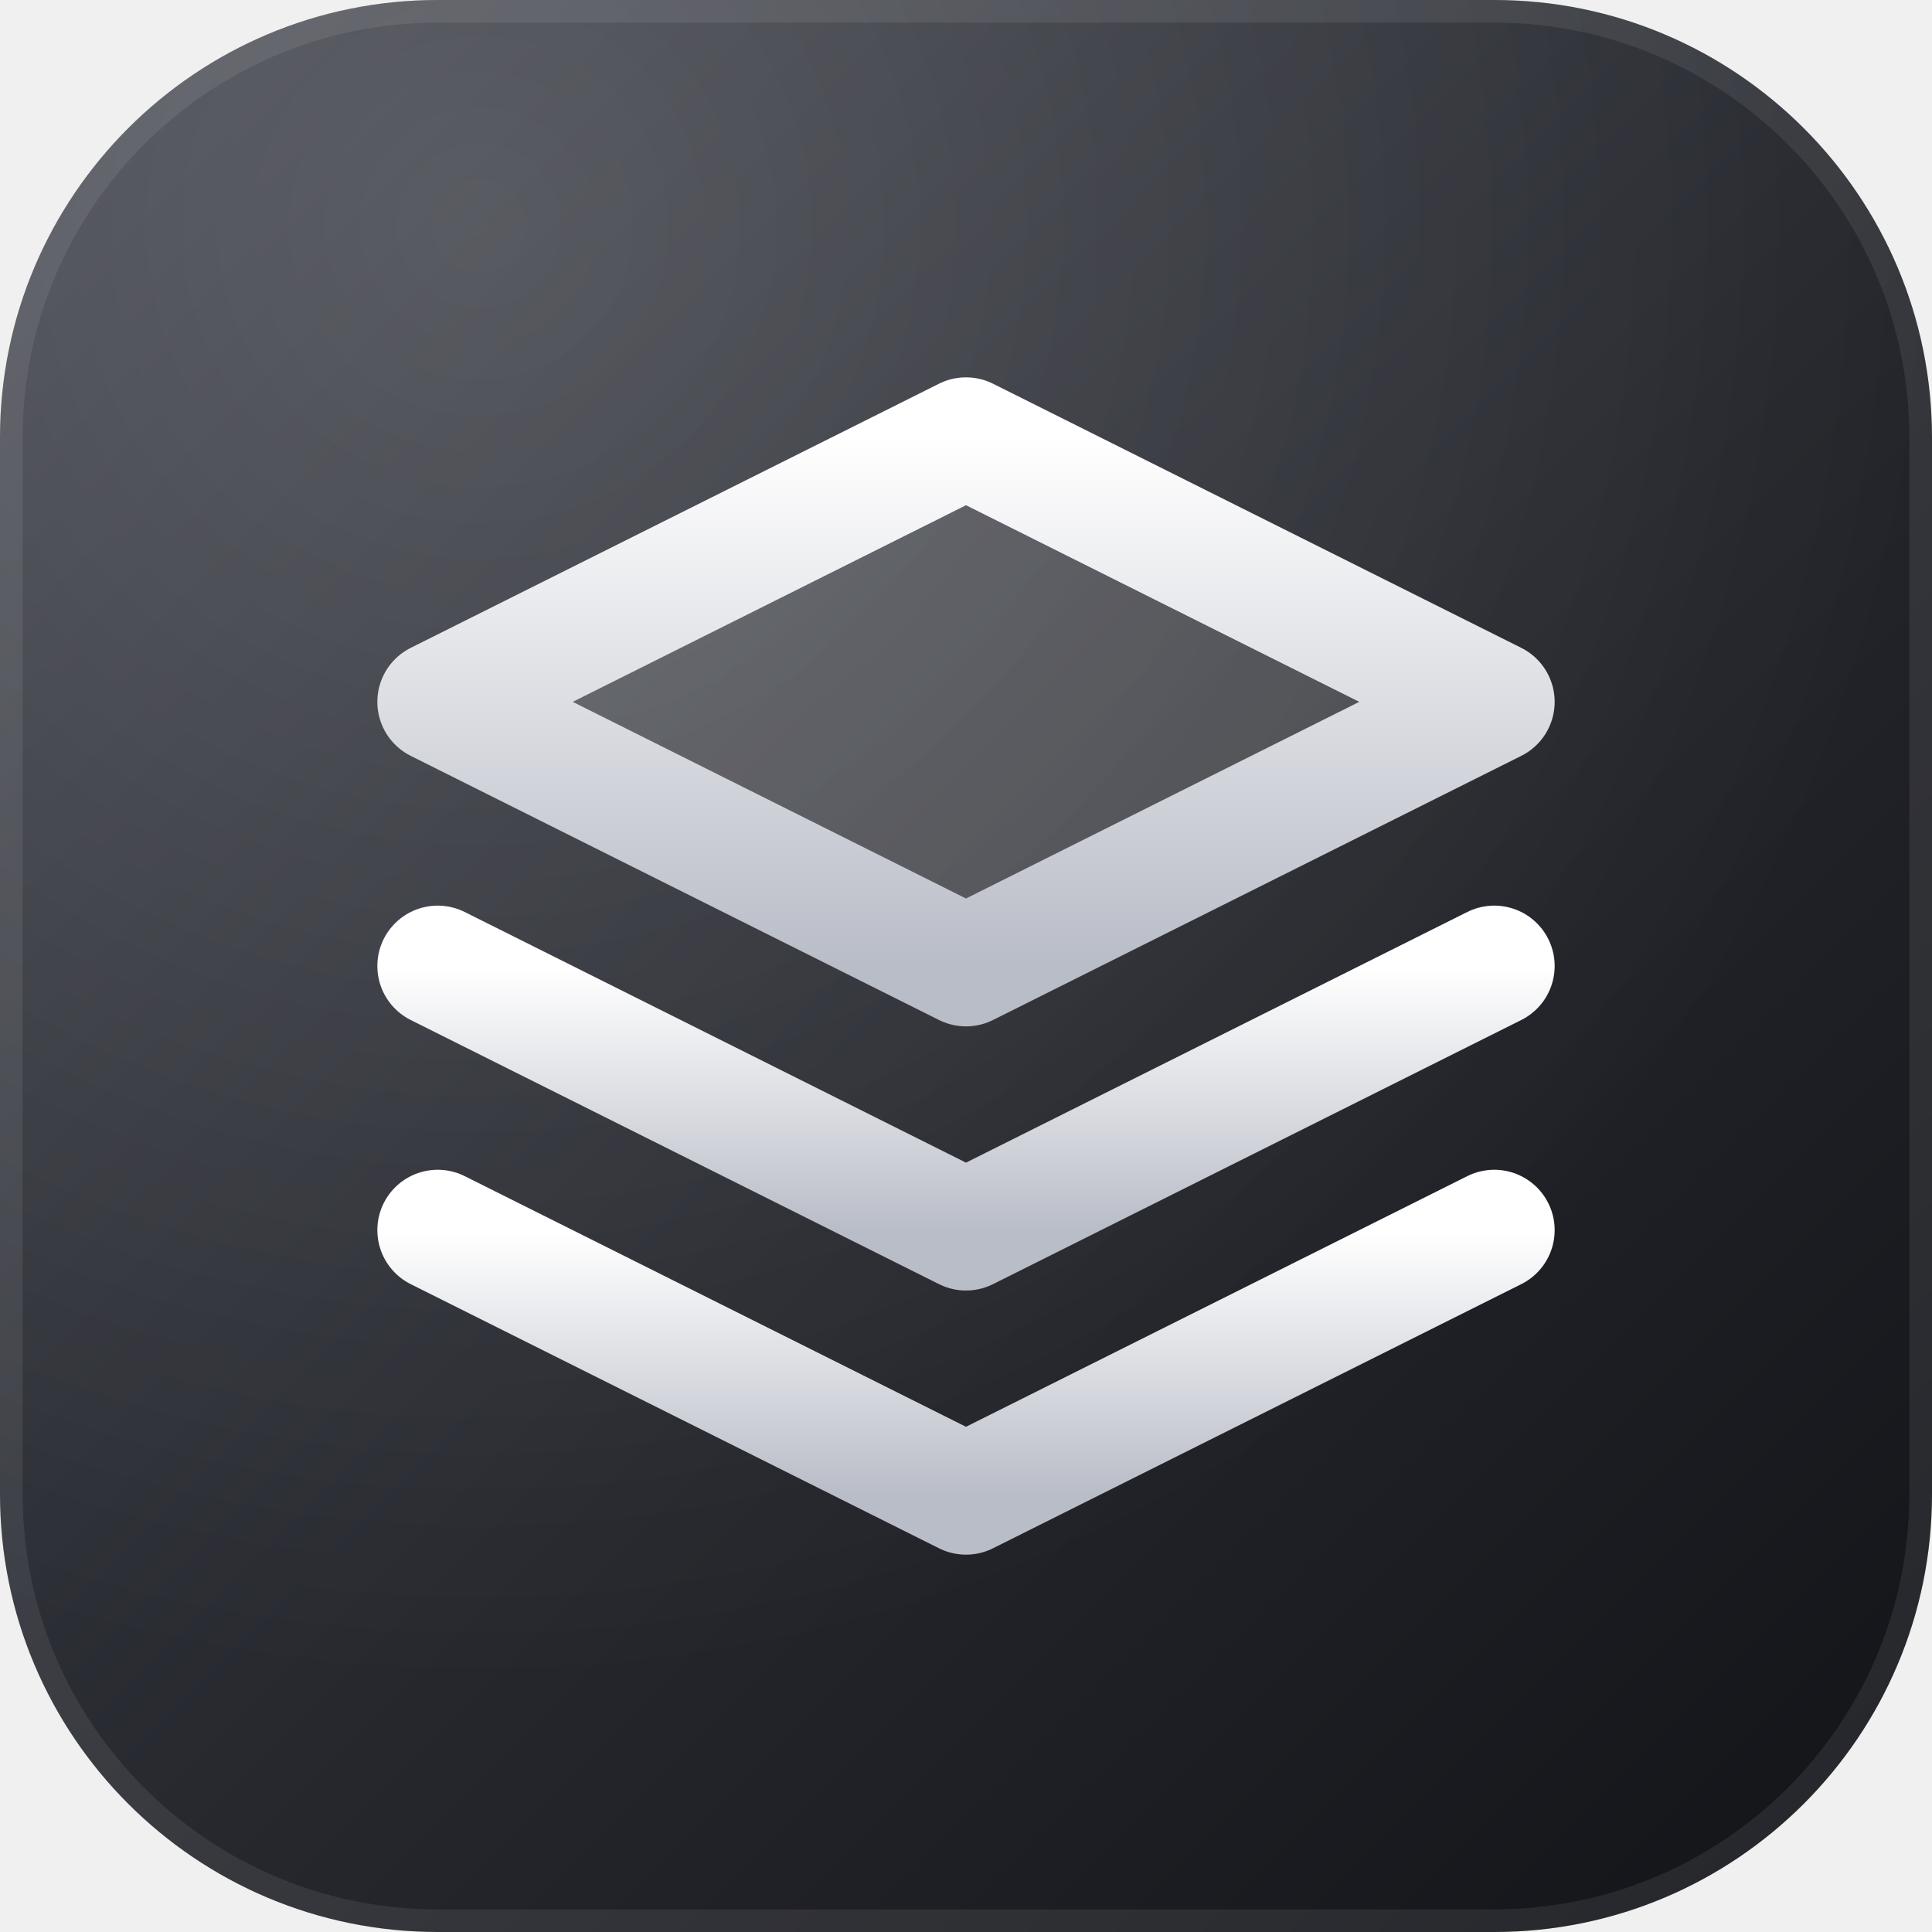
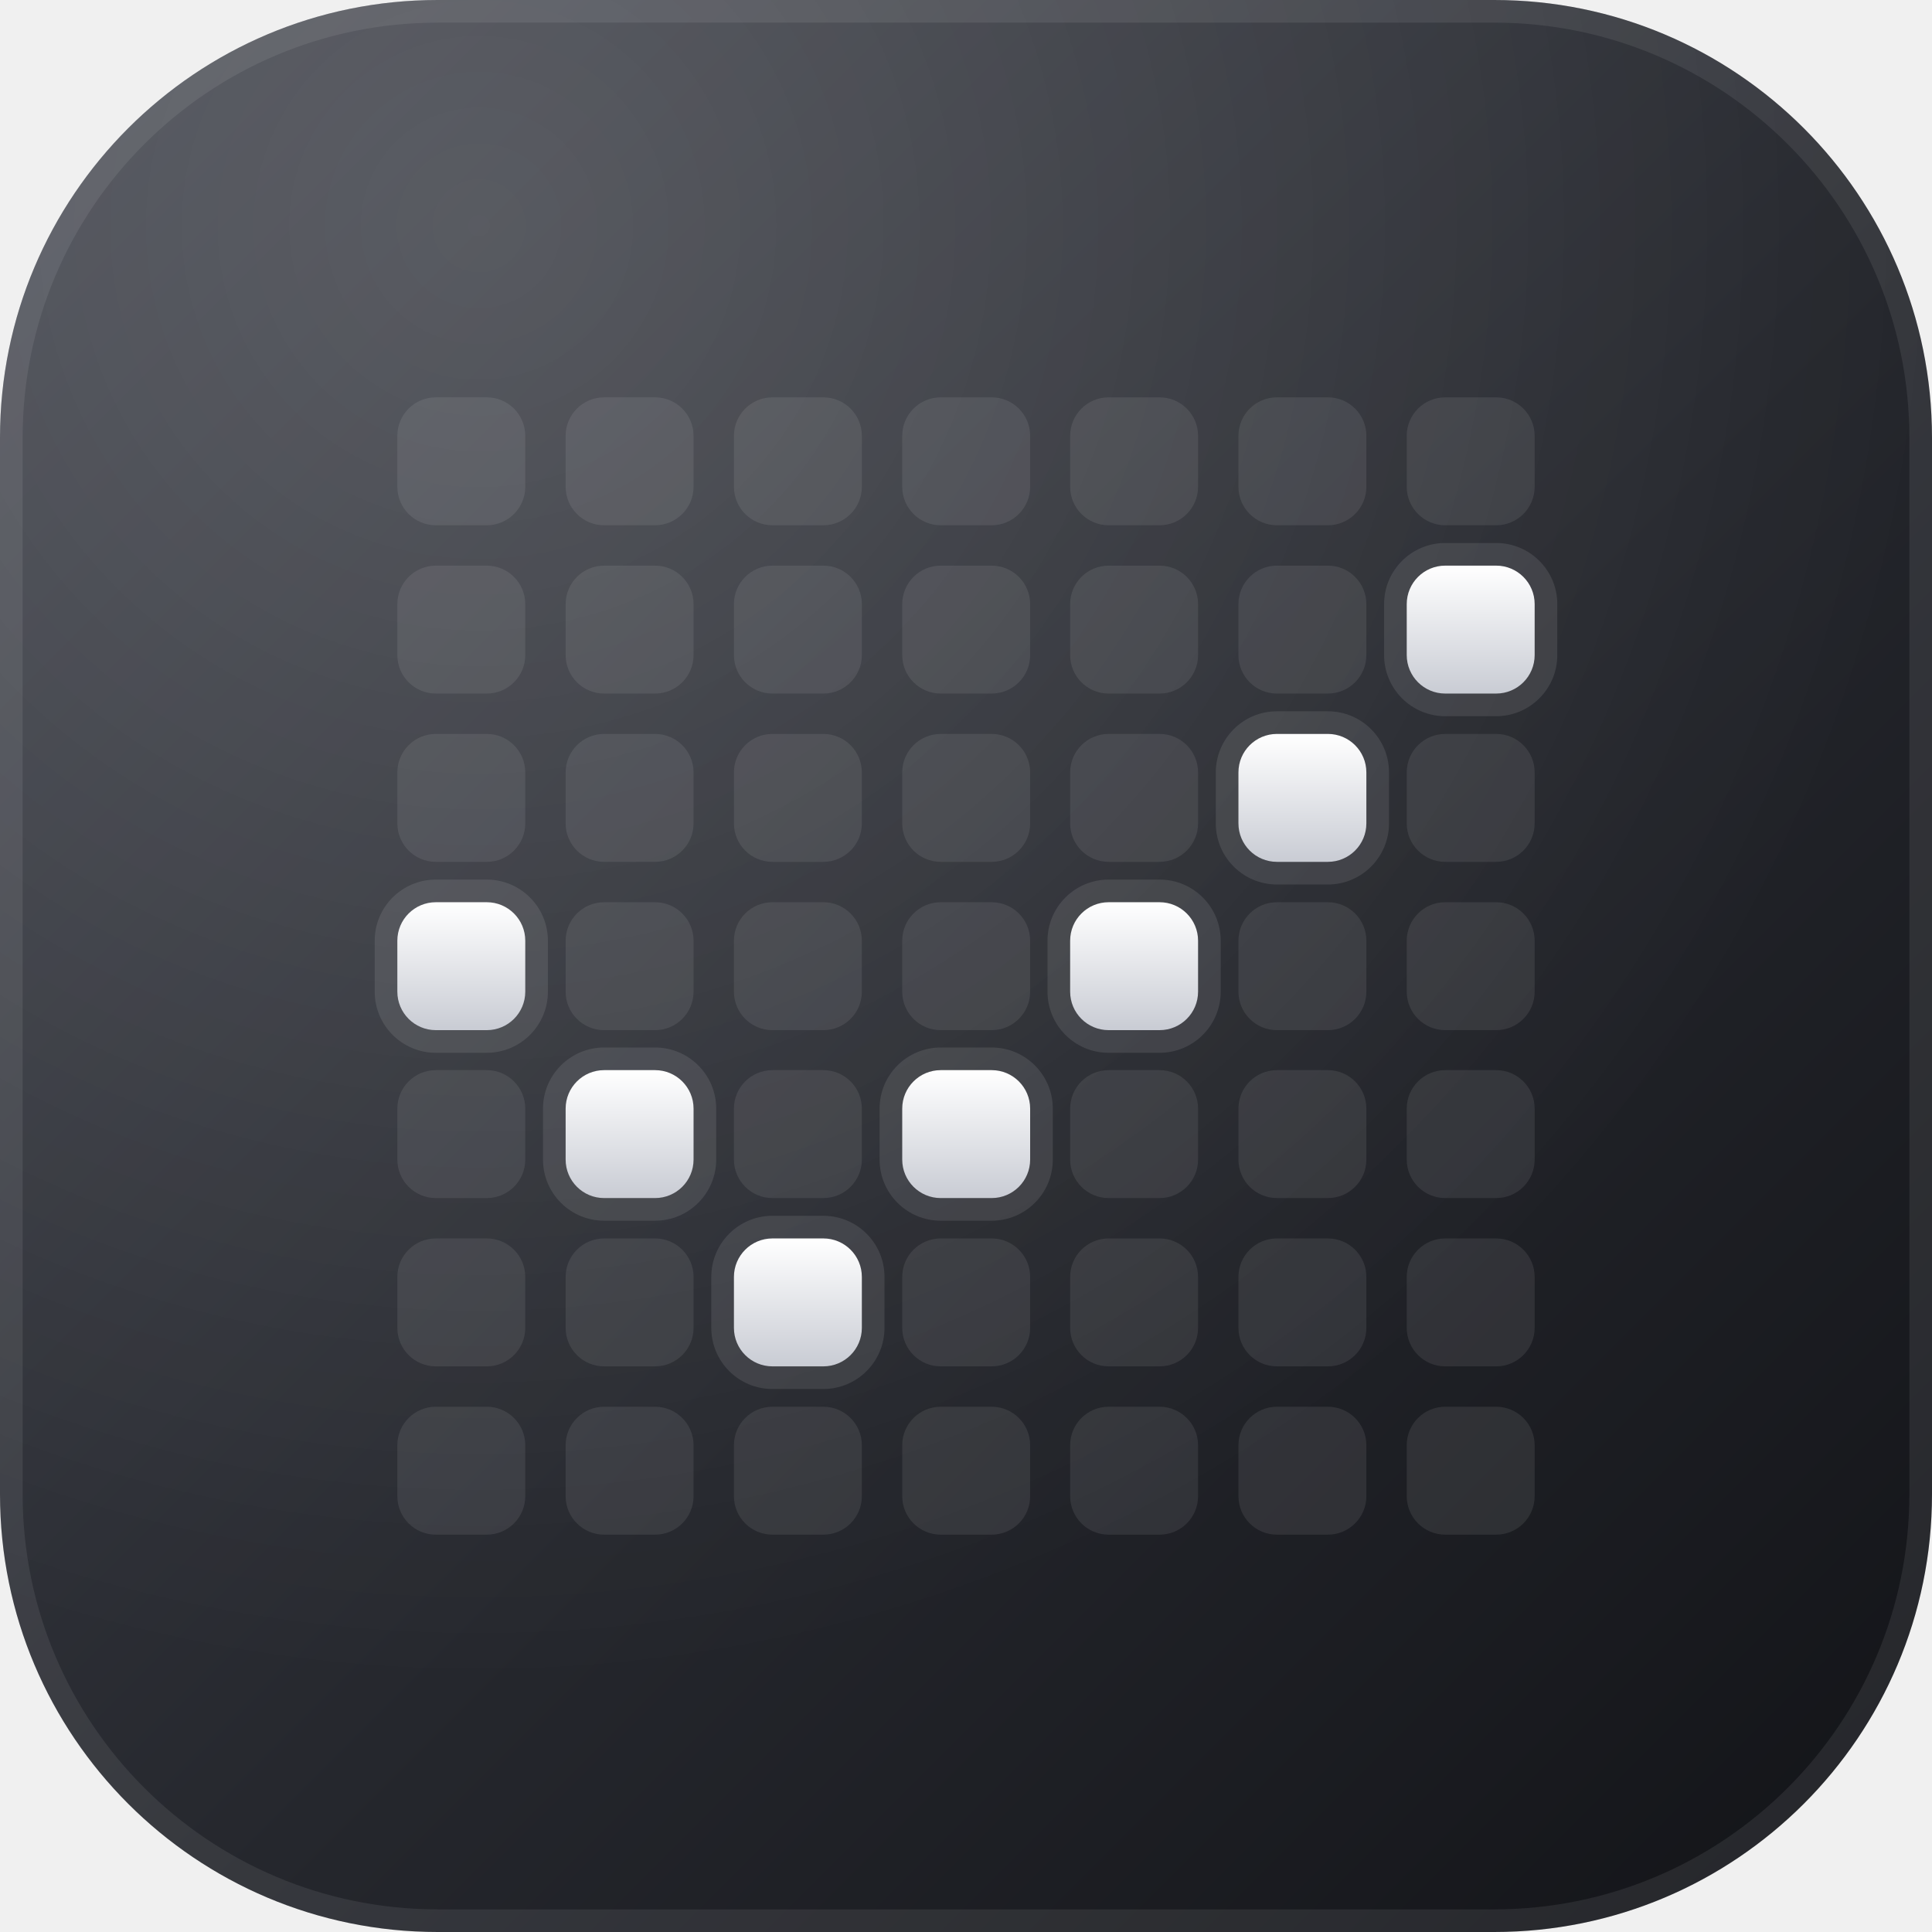
<svg xmlns="http://www.w3.org/2000/svg" viewBox="0 0 512 512">
  <defs>
    <linearGradient id="bg" x1="0" y1="0" x2="1" y2="1">
      <stop offset="0" stop-color="#43464f" />
      <stop offset=".55" stop-color="#25272d" />
      <stop offset="1" stop-color="#121317" />
    </linearGradient>
    <radialGradient id="hl" cx=".25" cy=".12" r=".75">
      <stop offset="0" stop-color="#fff" stop-opacity=".16" />
      <stop offset="1" stop-color="#fff" stop-opacity="0" />
    </radialGradient>
    <linearGradient id="ink" x1="0" y1="0" x2="0" y2="1">
      <stop offset="0" stop-color="#ffffff" />
-       <stop offset="1" stop-color="#b9bdc7" />
+       <stop offset="1" stop-color="#c9ccd4" />
    </linearGradient>
  </defs>
  <rect width="512" height="512" rx="116" fill="url(#bg)" />
  <rect width="512" height="512" rx="116" fill="url(#hl)" />
  <rect x="3" y="3" width="506" height="506" rx="113" fill="none" stroke="#fff" stroke-opacity=".08" stroke-width="6" />
-   <g fill="none" stroke="url(#ink)" stroke-width="32" stroke-linecap="round" stroke-linejoin="round">
-     <path d="M256 116 396 186 256 256 116 186z" fill="#fff" fill-opacity=".16" />
-     <path d="M116 326 256 396 396 326" />
-     <path d="M116 256 256 326 396 256" />
-   </g>
+   <rect x="366.8" y="143.9" width="45.9" height="45.9" rx="16.2" fill="#fff" fill-opacity=".10" />
+   <rect x="322.2" y="188.5" width="45.9" height="45.9" rx="16.2" fill="#fff" fill-opacity=".10" />
+   <rect x="99.3" y="233.1" width="45.9" height="45.9" rx="16.2" fill="#fff" fill-opacity=".10" />
+   <rect x="277.6" y="233.1" width="45.9" height="45.9" rx="16.2" fill="#fff" fill-opacity=".10" />
+   <rect x="143.9" y="277.6" width="45.9" height="45.9" rx="16.2" fill="#fff" fill-opacity=".10" />
+   <rect x="233.1" y="277.6" width="45.9" height="45.9" rx="16.2" fill="#fff" fill-opacity=".10" />
+   <rect x="188.5" y="322.2" width="45.9" height="45.9" rx="16.2" fill="#fff" fill-opacity=".10" />
+   <rect x="105.3" y="105.3" width="33.9" height="33.9" rx="10.2" fill="#fff" fill-opacity=".085" />
+   <rect x="149.9" y="105.3" width="33.9" height="33.9" rx="10.2" fill="#fff" fill-opacity=".085" />
+   <rect x="194.5" y="105.3" width="33.9" height="33.9" rx="10.2" fill="#fff" fill-opacity=".085" />
+   <rect x="239.1" y="105.3" width="33.9" height="33.9" rx="10.2" fill="#fff" fill-opacity=".085" />
+   <rect x="283.6" y="105.3" width="33.9" height="33.9" rx="10.2" fill="#fff" fill-opacity=".085" />
+   <rect x="328.2" y="105.3" width="33.9" height="33.9" rx="10.2" fill="#fff" fill-opacity=".085" />
+   <rect x="372.8" y="105.3" width="33.9" height="33.9" rx="10.2" fill="#fff" fill-opacity=".085" />
+   <rect x="105.3" y="149.9" width="33.9" height="33.9" rx="10.2" fill="#fff" fill-opacity=".085" />
+   <rect x="149.9" y="149.9" width="33.9" height="33.9" rx="10.2" fill="#fff" fill-opacity=".085" />
+   <rect x="194.5" y="149.9" width="33.9" height="33.9" rx="10.2" fill="#fff" fill-opacity=".085" />
+   <rect x="239.1" y="149.9" width="33.9" height="33.9" rx="10.2" fill="#fff" fill-opacity=".085" />
+   <rect x="283.6" y="149.9" width="33.9" height="33.9" rx="10.2" fill="#fff" fill-opacity=".085" />
+   <rect x="328.2" y="149.9" width="33.9" height="33.9" rx="10.2" fill="#fff" fill-opacity=".085" />
+   <rect x="372.8" y="149.9" width="33.9" height="33.9" rx="10.2" fill="url(#ink)" />
+   <rect x="105.3" y="194.5" width="33.9" height="33.9" rx="10.2" fill="#fff" fill-opacity=".085" />
+   <rect x="149.9" y="194.5" width="33.9" height="33.9" rx="10.2" fill="#fff" fill-opacity=".085" />
+   <rect x="194.5" y="194.5" width="33.9" height="33.9" rx="10.2" fill="#fff" fill-opacity=".085" />
+   <rect x="239.1" y="194.5" width="33.9" height="33.9" rx="10.2" fill="#fff" fill-opacity=".085" />
+   <rect x="283.6" y="194.5" width="33.9" height="33.9" rx="10.2" fill="#fff" fill-opacity=".085" />
+   <rect x="328.2" y="194.5" width="33.9" height="33.9" rx="10.2" fill="url(#ink)" />
+   <rect x="372.8" y="194.5" width="33.9" height="33.9" rx="10.2" fill="#fff" fill-opacity=".085" />
+   <rect x="105.3" y="239.1" width="33.9" height="33.9" rx="10.2" fill="url(#ink)" />
+   <rect x="149.9" y="239.1" width="33.9" height="33.9" rx="10.2" fill="#fff" fill-opacity=".085" />
+   <rect x="194.5" y="239.1" width="33.9" height="33.9" rx="10.2" fill="#fff" fill-opacity=".085" />
+   <rect x="239.1" y="239.1" width="33.9" height="33.9" rx="10.2" fill="#fff" fill-opacity=".085" />
+   <rect x="283.6" y="239.1" width="33.9" height="33.9" rx="10.2" fill="url(#ink)" />
+   <rect x="328.2" y="239.1" width="33.9" height="33.9" rx="10.2" fill="#fff" fill-opacity=".085" />
+   <rect x="372.8" y="239.1" width="33.9" height="33.9" rx="10.2" fill="#fff" fill-opacity=".085" />
+   <rect x="105.3" y="283.6" width="33.9" height="33.9" rx="10.2" fill="#fff" fill-opacity=".085" />
+   <rect x="149.9" y="283.6" width="33.9" height="33.9" rx="10.2" fill="url(#ink)" />
+   <rect x="194.5" y="283.6" width="33.9" height="33.9" rx="10.2" fill="#fff" fill-opacity=".085" />
+   <rect x="239.1" y="283.6" width="33.9" height="33.9" rx="10.2" fill="url(#ink)" />
+   <rect x="283.6" y="283.6" width="33.9" height="33.9" rx="10.2" fill="#fff" fill-opacity=".085" />
+   <rect x="328.2" y="283.6" width="33.9" height="33.9" rx="10.2" fill="#fff" fill-opacity=".085" />
+   <rect x="372.8" y="283.6" width="33.9" height="33.9" rx="10.2" fill="#fff" fill-opacity=".085" />
+   <rect x="105.3" y="328.2" width="33.9" height="33.9" rx="10.2" fill="#fff" fill-opacity=".085" />
+   <rect x="149.9" y="328.2" width="33.9" height="33.9" rx="10.2" fill="#fff" fill-opacity=".085" />
+   <rect x="194.5" y="328.2" width="33.9" height="33.9" rx="10.2" fill="url(#ink)" />
+   <rect x="239.1" y="328.2" width="33.9" height="33.9" rx="10.2" fill="#fff" fill-opacity=".085" />
+   <rect x="283.6" y="328.2" width="33.9" height="33.9" rx="10.2" fill="#fff" fill-opacity=".085" />
+   <rect x="328.2" y="328.2" width="33.9" height="33.9" rx="10.2" fill="#fff" fill-opacity=".085" />
+   <rect x="372.8" y="328.2" width="33.9" height="33.9" rx="10.2" fill="#fff" fill-opacity=".085" />
+   <rect x="105.3" y="372.8" width="33.9" height="33.9" rx="10.2" fill="#fff" fill-opacity=".085" />
+   <rect x="149.9" y="372.8" width="33.9" height="33.9" rx="10.2" fill="#fff" fill-opacity=".085" />
+   <rect x="194.5" y="372.8" width="33.9" height="33.9" rx="10.2" fill="#fff" fill-opacity=".085" />
+   <rect x="239.1" y="372.8" width="33.9" height="33.9" rx="10.2" fill="#fff" fill-opacity=".085" />
+   <rect x="283.6" y="372.8" width="33.9" height="33.9" rx="10.2" fill="#fff" fill-opacity=".085" />
+   <rect x="328.2" y="372.8" width="33.9" height="33.9" rx="10.2" fill="#fff" fill-opacity=".085" />
+   <rect x="372.8" y="372.8" width="33.9" height="33.9" rx="10.2" fill="#fff" fill-opacity=".085" />
</svg>
